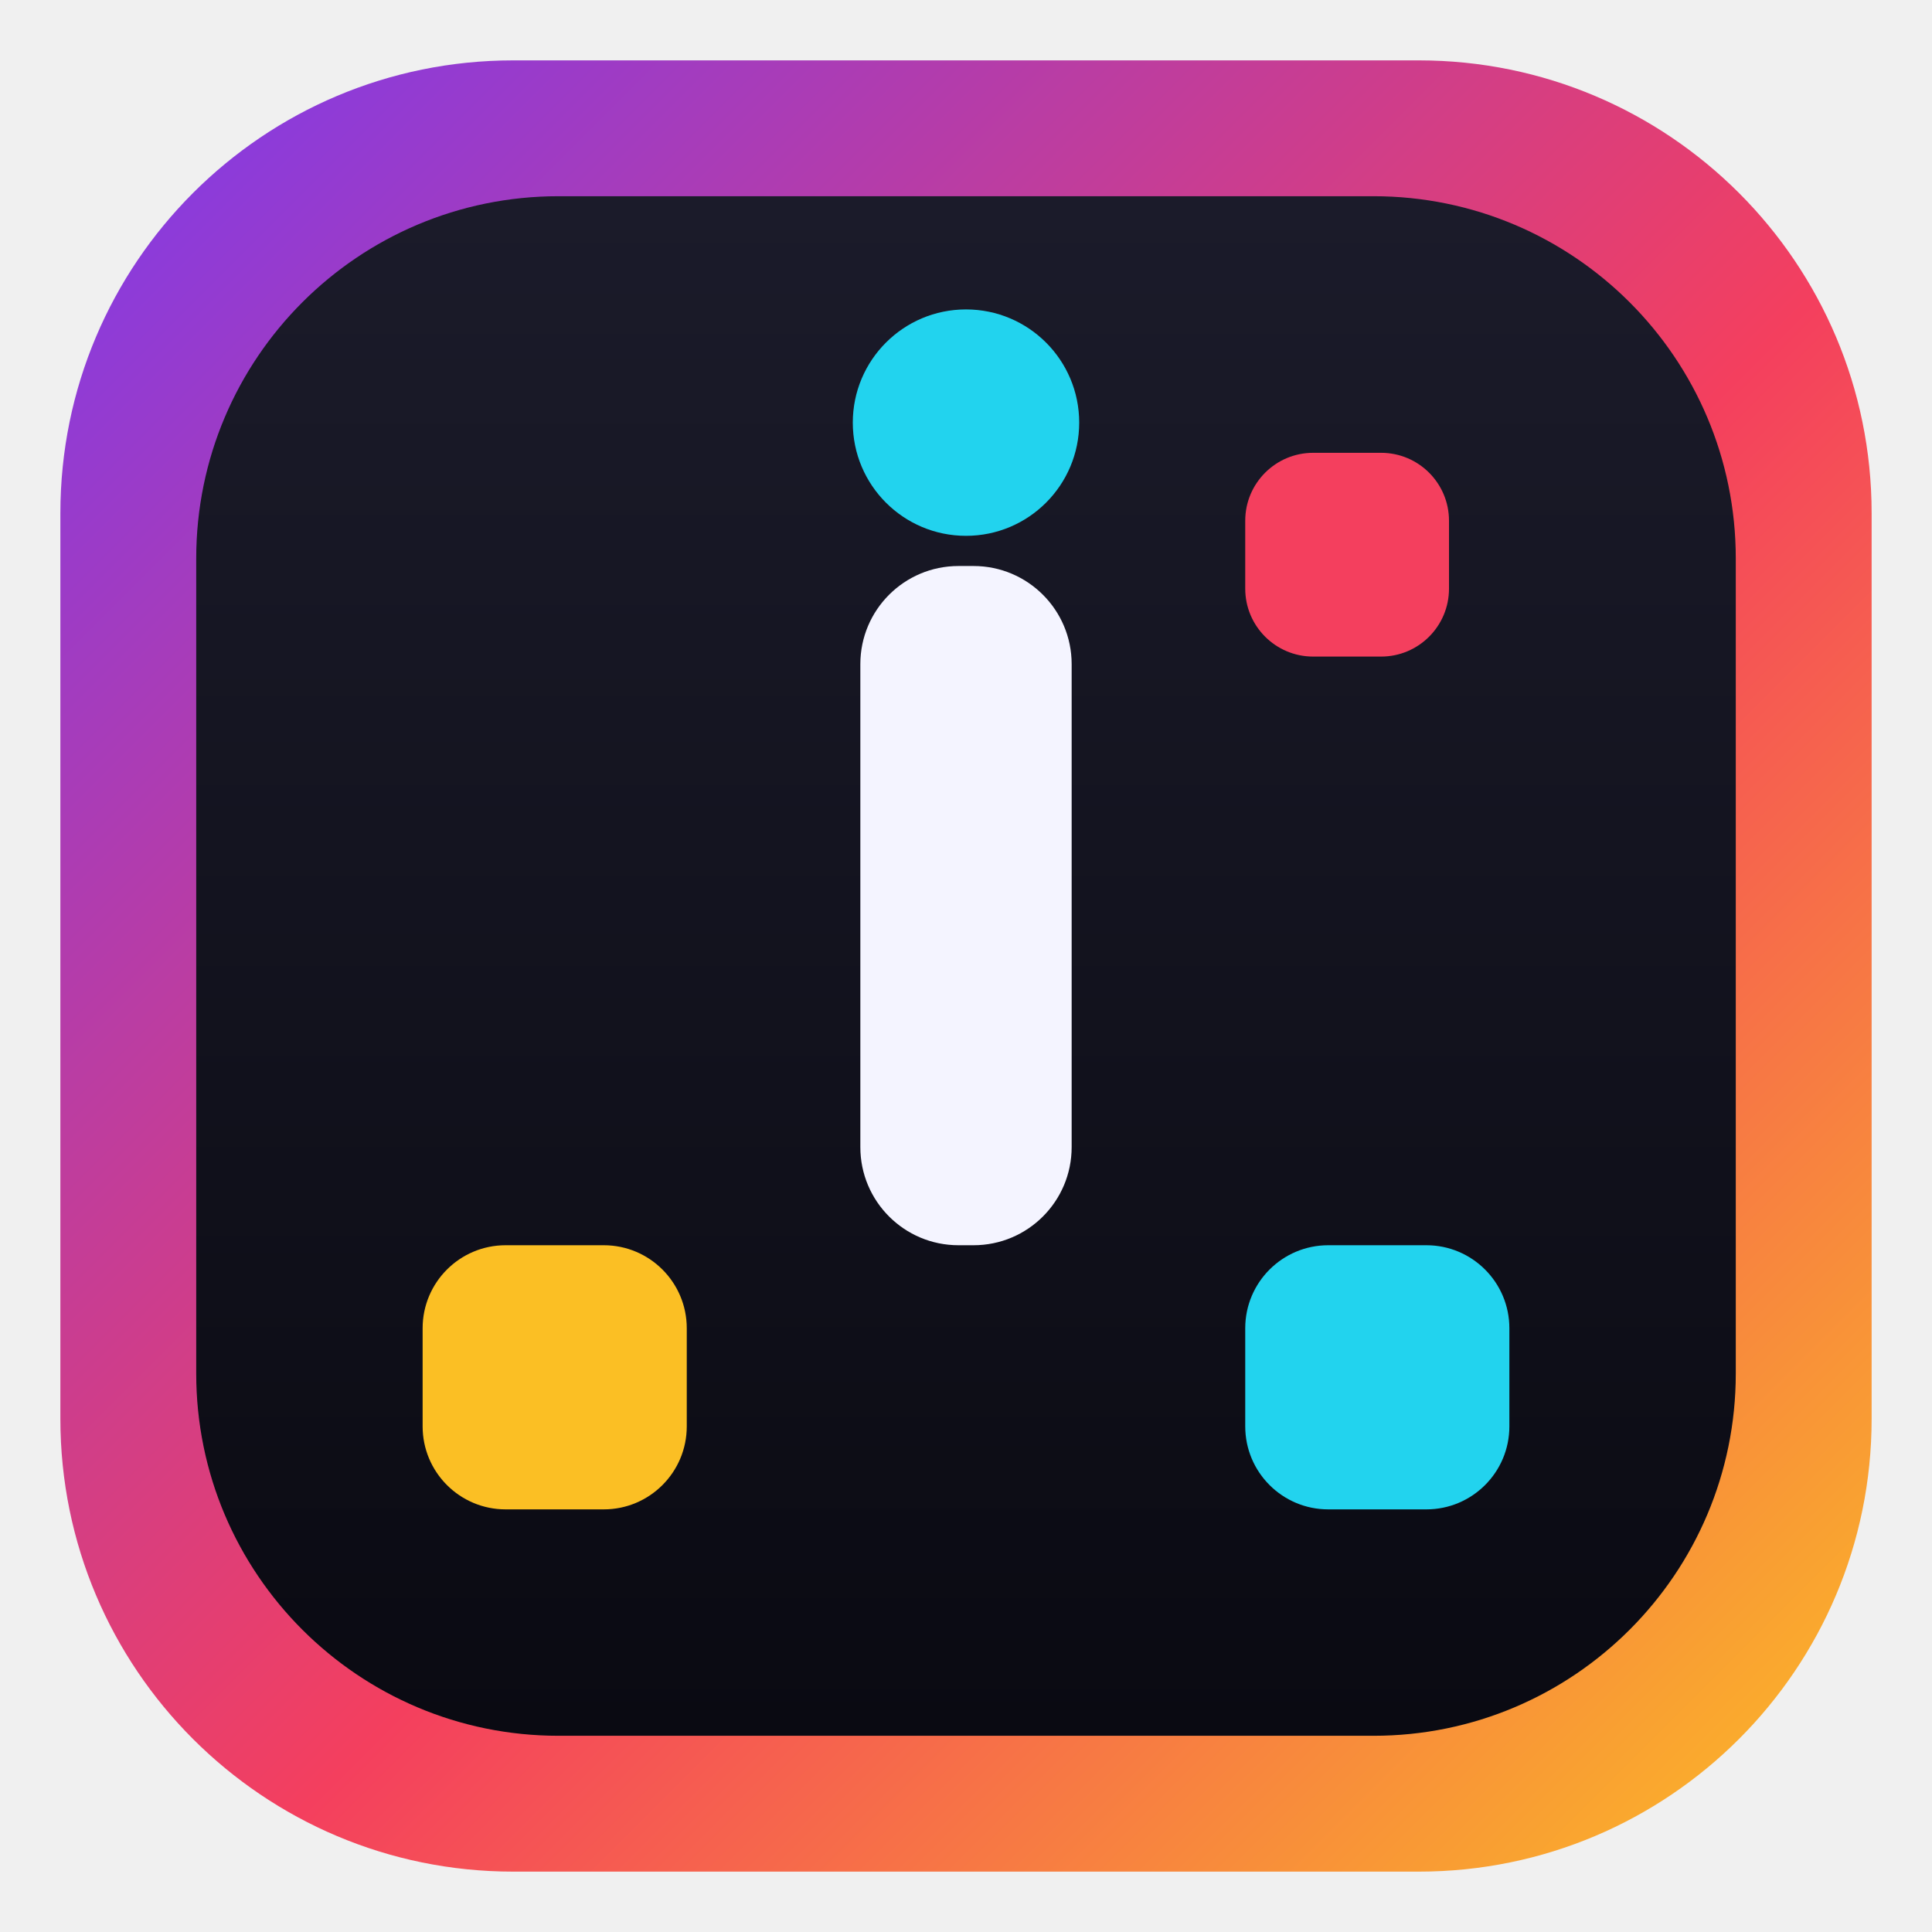
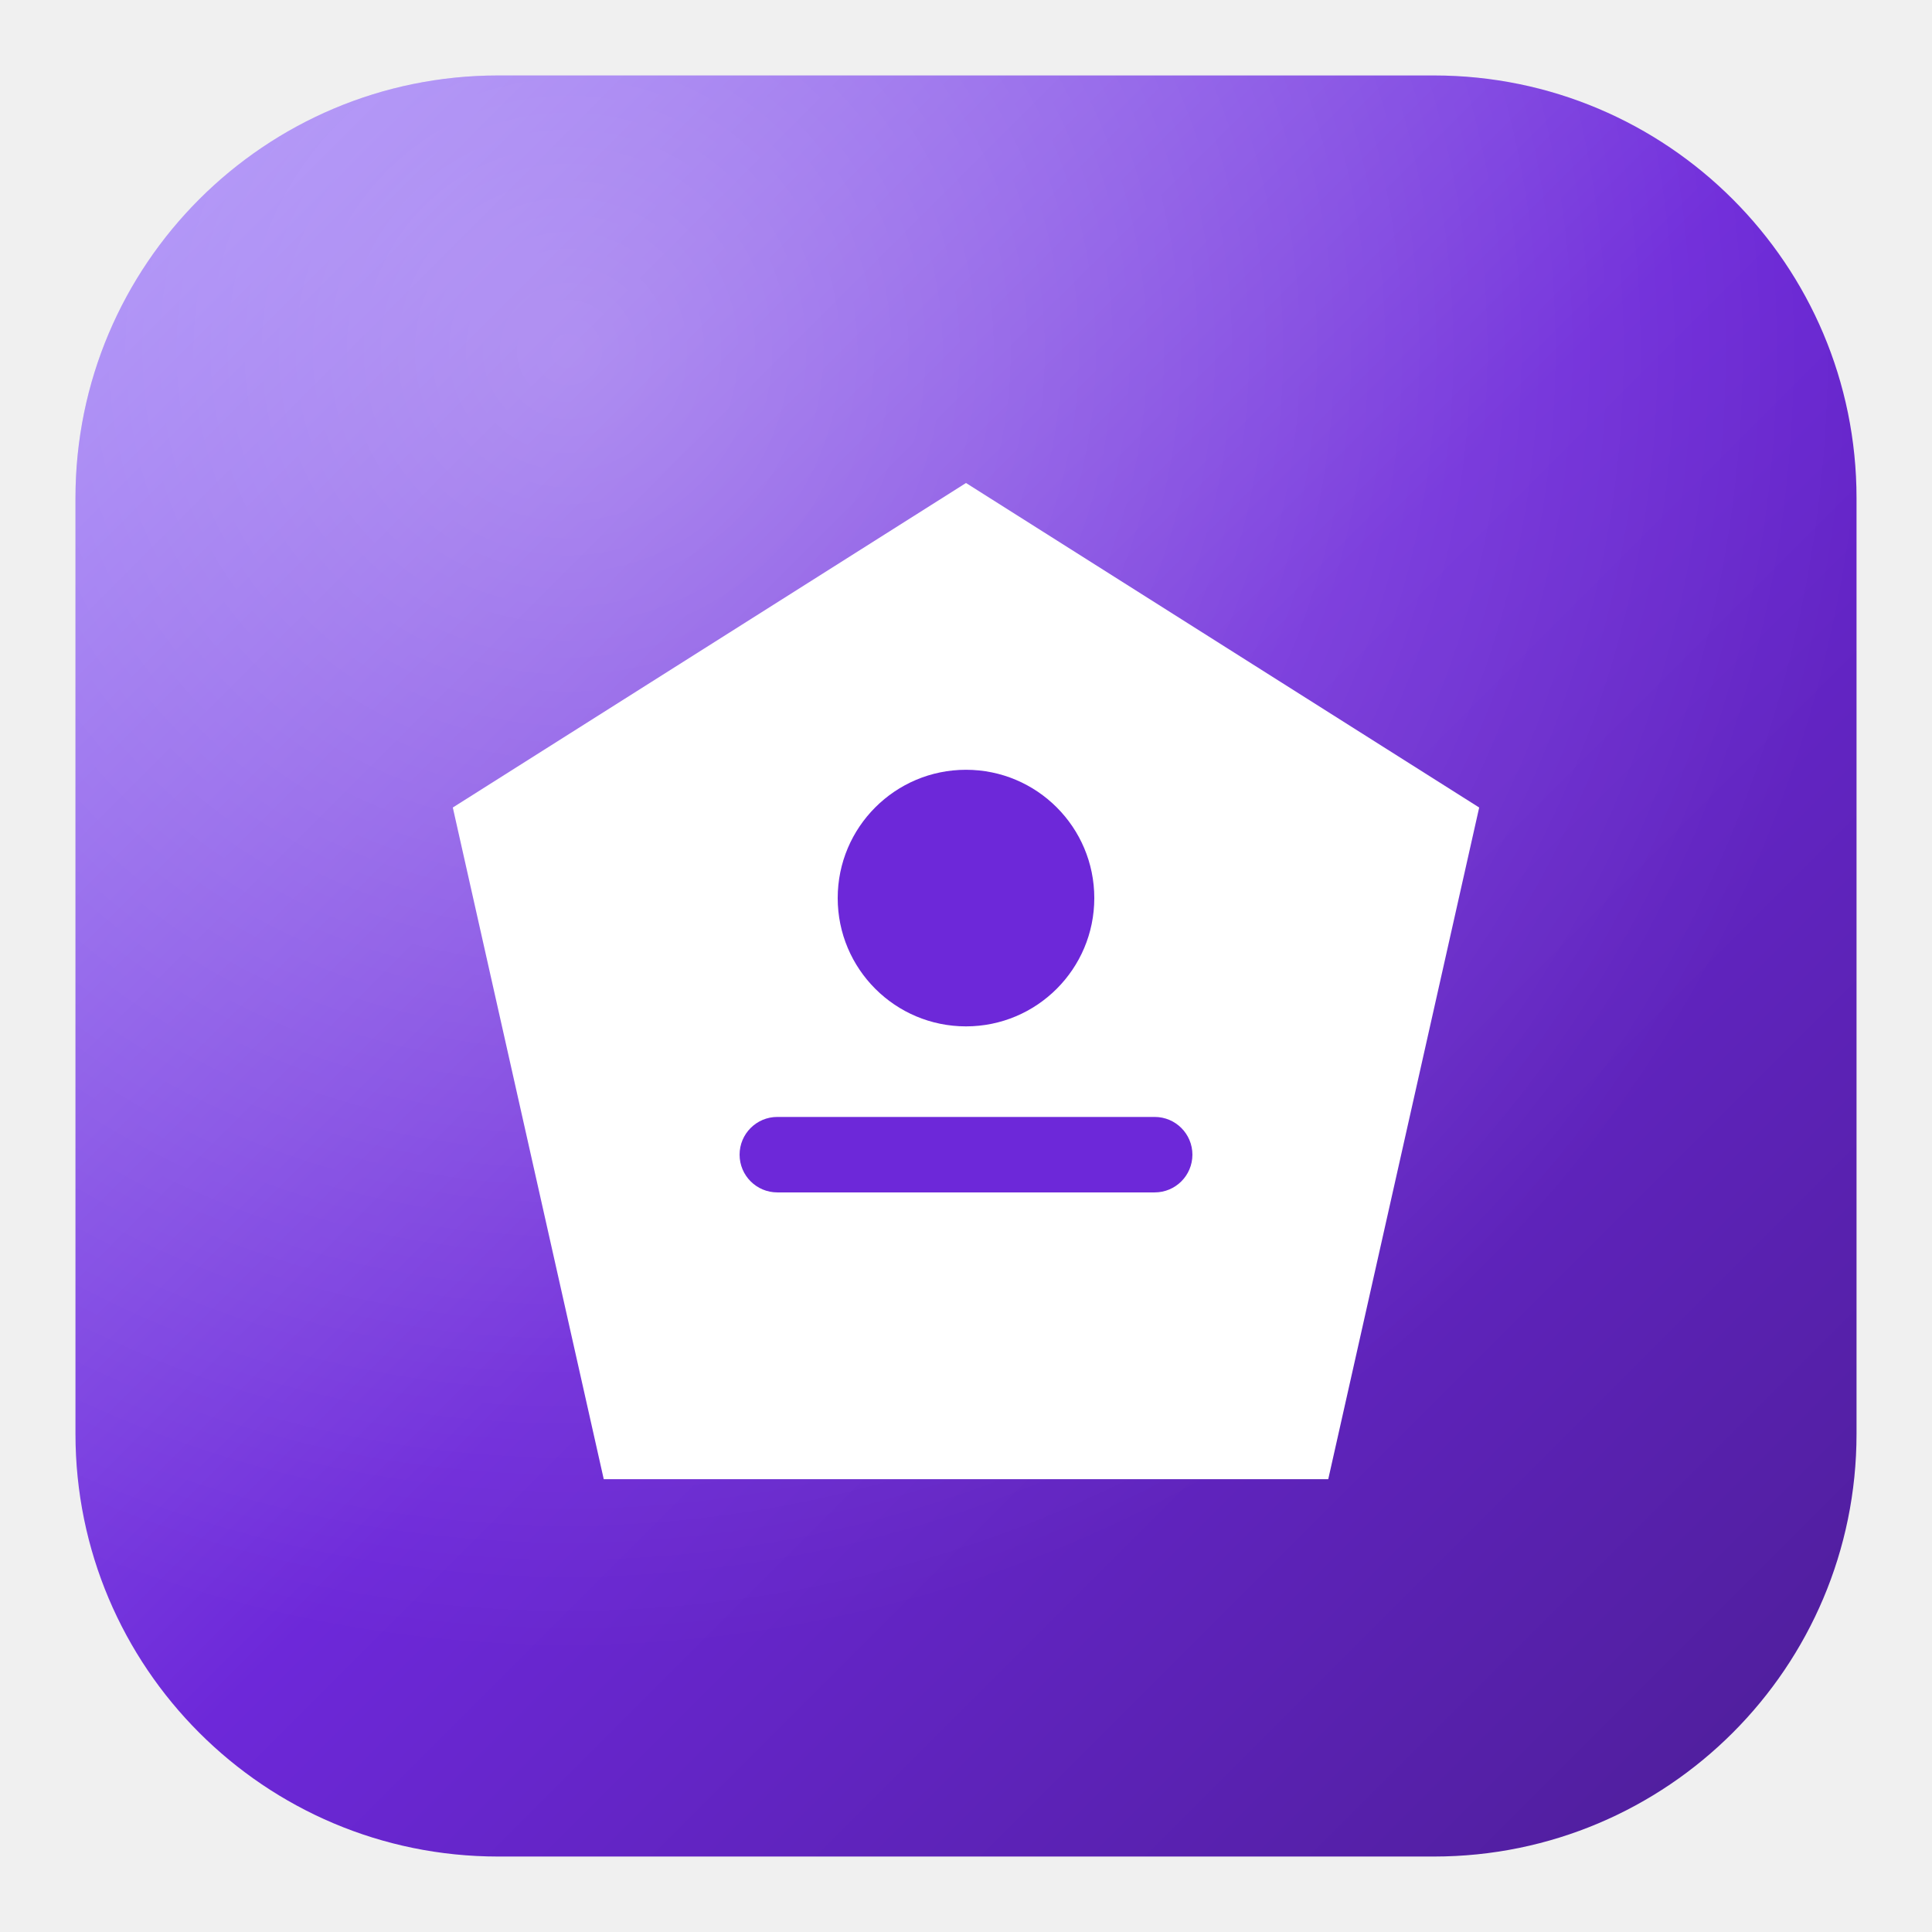
<svg xmlns="http://www.w3.org/2000/svg" viewBox="0 0 512 512" role="img" aria-label="ادابازی">
  <defs>
-     <linearGradient id="bg" x1="0" y1="0" x2="1" y2="1">
-       <stop offset="0%" stop-color="#7C3AED" />
-       <stop offset="55%" stop-color="#F43F5E" />
-       <stop offset="100%" stop-color="#FBBF24" />
+     <linearGradient id="v" x1="0" y1="0" x2="1" y2="1">
+       <stop offset="0%" stop-color="#A78BFA" />
+       <stop offset="50%" stop-color="#6D28D9" />
+       <stop offset="100%" stop-color="#4C1D95" />
    </linearGradient>
-     <linearGradient id="clay" x1="0" y1="0" x2="0" y2="1">
-       <stop offset="0%" stop-color="#1B1B2A" />
-       <stop offset="100%" stop-color="#0A0A12" />
-     </linearGradient>
+     <radialGradient id="hl" cx="28%" cy="16%" r="72%">
+       <stop offset="0%" stop-color="#FFFFFF" stop-opacity=".30" />
+       <stop offset="100%" stop-color="#FFFFFF" stop-opacity="0" />
+     </radialGradient>
  </defs>
-   <rect x="16" y="16" width="480" height="480" rx="120" fill="url(#bg)" />
-   <rect x="52" y="52" width="408" height="408" rx="96" fill="url(#clay)" />
-   <rect x="228" y="150" width="56" height="180" rx="26" fill="#F4F4FF" />
-   <circle cx="256" cy="112" r="30" fill="#22D3EE" />
-   <rect x="112" y="330" width="70" height="70" rx="22" fill="#FBBF24" />
-   <rect x="330" y="330" width="70" height="70" rx="22" fill="#22D3EE" />
-   <rect x="330" y="120" width="54" height="54" rx="18" fill="#F43F5E" />
+   <rect x="20" y="20" width="472" height="472" rx="112" fill="url(#v)" />
+   <rect x="20" y="20" width="472" height="472" rx="112" fill="url(#hl)" />
+   <path d="M256 128 L392 214 L352 392 L160 392 L120 214 Z" fill="#FFFFFF" />
+   <circle cx="256" cy="238" r="34" fill="#6D28D9" />
+   <rect x="196" y="296" width="120" height="20" rx="10" fill="#6D28D9" />
</svg>
